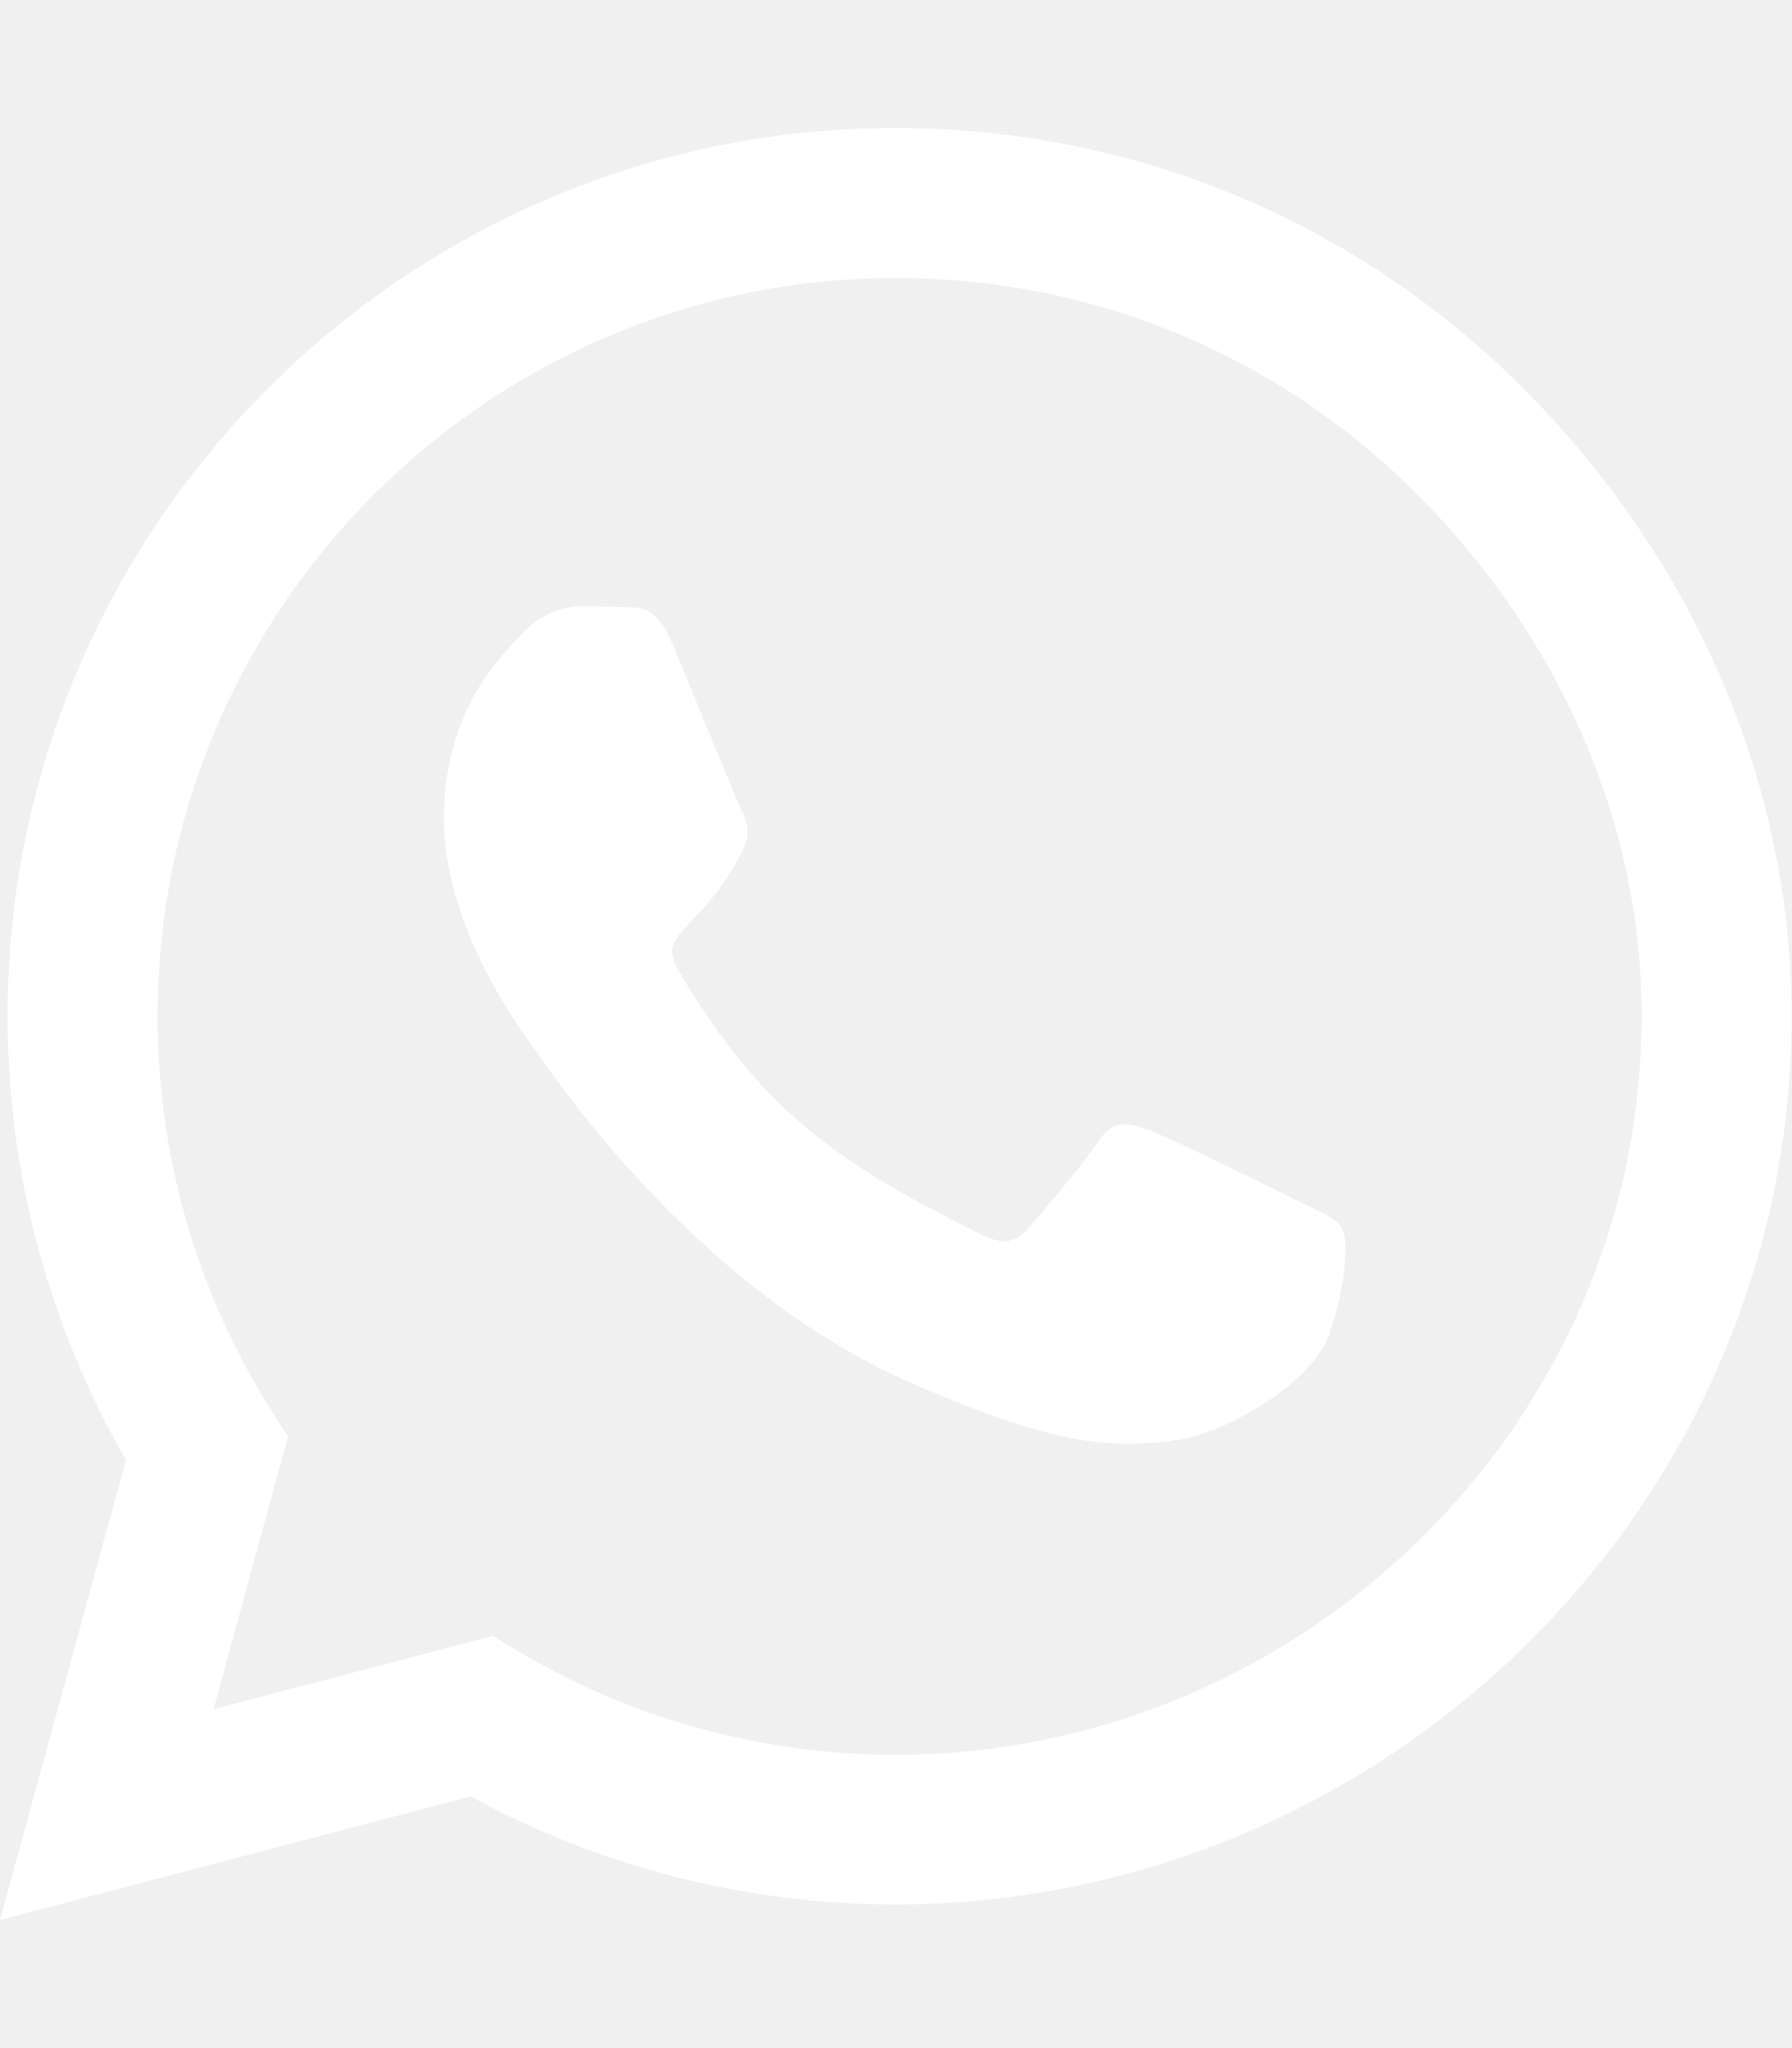
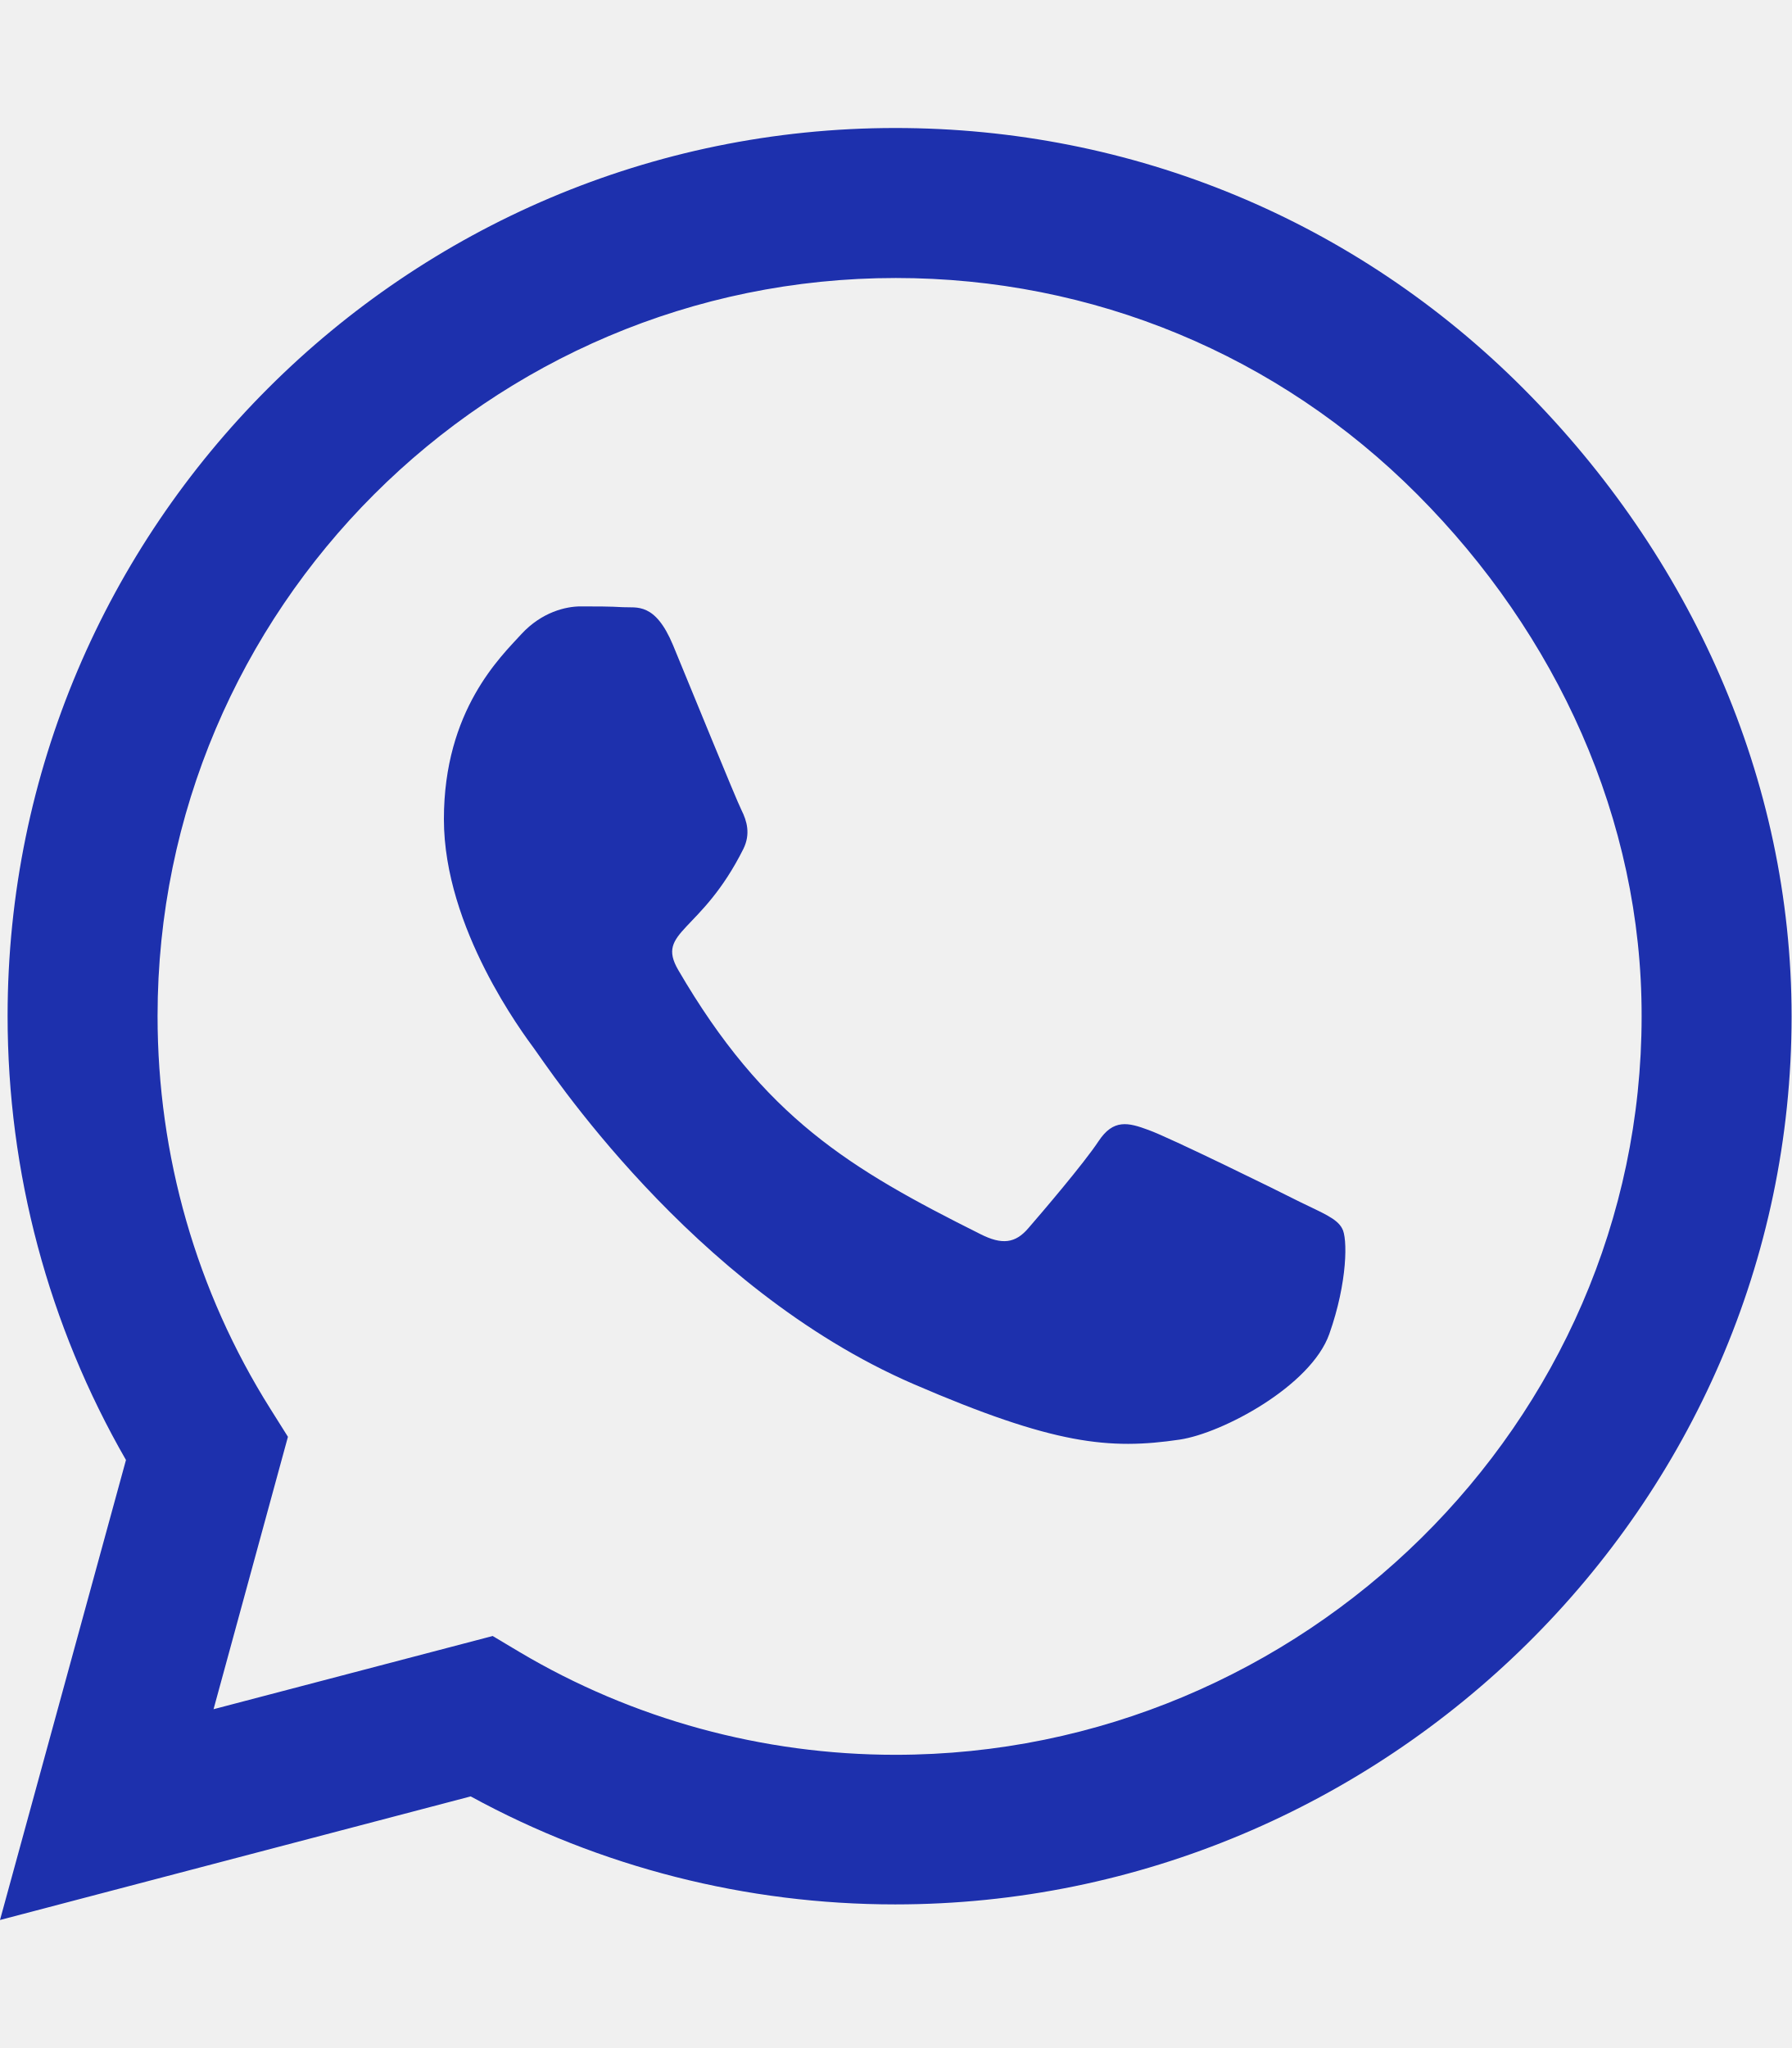
<svg xmlns="http://www.w3.org/2000/svg" viewBox="0 0 448 512">
-   <path fill="#fff" d="M380.9 97.1C339 55.1 283.2 32 223.9 32c-122.4 0-222 99.6-222 222 0 39.1 10.2 77.3 29.6 111L0 480l117.7-30.9c32.4 17.7 68.9 27 106.1 27h.1c122.3 0 224.1-99.6 224.1-222 0-59.3-25.2-115-67.1-157zm-157 341.6c-33.2 0-65.7-8.9-94-25.7l-6.7-4-69.8 18.3L72 359.2l-4.4-7c-18.5-29.4-28.2-63.3-28.2-98.2 0-101.7 82.8-184.5 184.6-184.5 49.3 0 95.6 19.2 130.4 54.1 34.8 34.9 56.2 81.2 56.1 130.5 0 101.8-84.9 184.6-186.6 184.6zm101.2-138.2c-5.5-2.8-32.8-16.2-37.9-18-5.1-1.9-8.8-2.8-12.5 2.8-3.7 5.6-14.3 18-17.6 21.8-3.2 3.7-6.5 4.2-12 1.4-32.6-16.3-54-29.1-75.5-66-5.7-9.8 5.7-9.1 16.3-30.3 1.8-3.7 .9-6.9-.5-9.7-1.4-2.8-12.5-30.1-17.1-41.2-4.5-10.8-9.1-9.3-12.5-9.5-3.2-.2-6.9-.2-10.6-.2-3.7 0-9.7 1.4-14.8 6.9-5.1 5.6-19.4 19-19.4 46.3 0 27.3 19.9 53.7 22.6 57.4 2.8 3.7 39.1 59.7 94.8 83.8 35.2 15.2 49 16.5 66.6 13.9 10.7-1.6 32.8-13.4 37.4-26.4 4.6-13 4.6-24.1 3.2-26.4-1.3-2.5-5-3.9-10.5-6.6z" />
+   <path fill="#1d30ad" d="M380.9 97.1C339 55.1 283.2 32 223.9 32c-122.4 0-222 99.6-222 222 0 39.1 10.2 77.3 29.6 111L0 480l117.7-30.9c32.4 17.7 68.9 27 106.1 27h.1c122.3 0 224.1-99.6 224.1-222 0-59.3-25.2-115-67.1-157zm-157 341.6c-33.2 0-65.7-8.9-94-25.7l-6.7-4-69.8 18.3L72 359.2l-4.4-7c-18.5-29.4-28.2-63.3-28.2-98.2 0-101.7 82.8-184.5 184.6-184.5 49.3 0 95.6 19.2 130.4 54.1 34.8 34.9 56.2 81.2 56.1 130.5 0 101.8-84.9 184.6-186.6 184.6zm101.2-138.2c-5.5-2.8-32.8-16.2-37.9-18-5.1-1.9-8.8-2.8-12.5 2.8-3.7 5.6-14.3 18-17.6 21.8-3.2 3.7-6.5 4.2-12 1.4-32.6-16.3-54-29.1-75.5-66-5.7-9.8 5.7-9.1 16.3-30.3 1.8-3.7 .9-6.9-.5-9.7-1.4-2.8-12.5-30.1-17.1-41.2-4.5-10.8-9.1-9.3-12.5-9.5-3.2-.2-6.9-.2-10.6-.2-3.7 0-9.7 1.4-14.8 6.9-5.1 5.6-19.4 19-19.4 46.3 0 27.3 19.9 53.7 22.6 57.4 2.8 3.7 39.1 59.7 94.8 83.8 35.2 15.2 49 16.5 66.6 13.9 10.7-1.6 32.8-13.4 37.4-26.4 4.6-13 4.6-24.1 3.2-26.4-1.3-2.5-5-3.9-10.5-6.6z" />
</svg>
